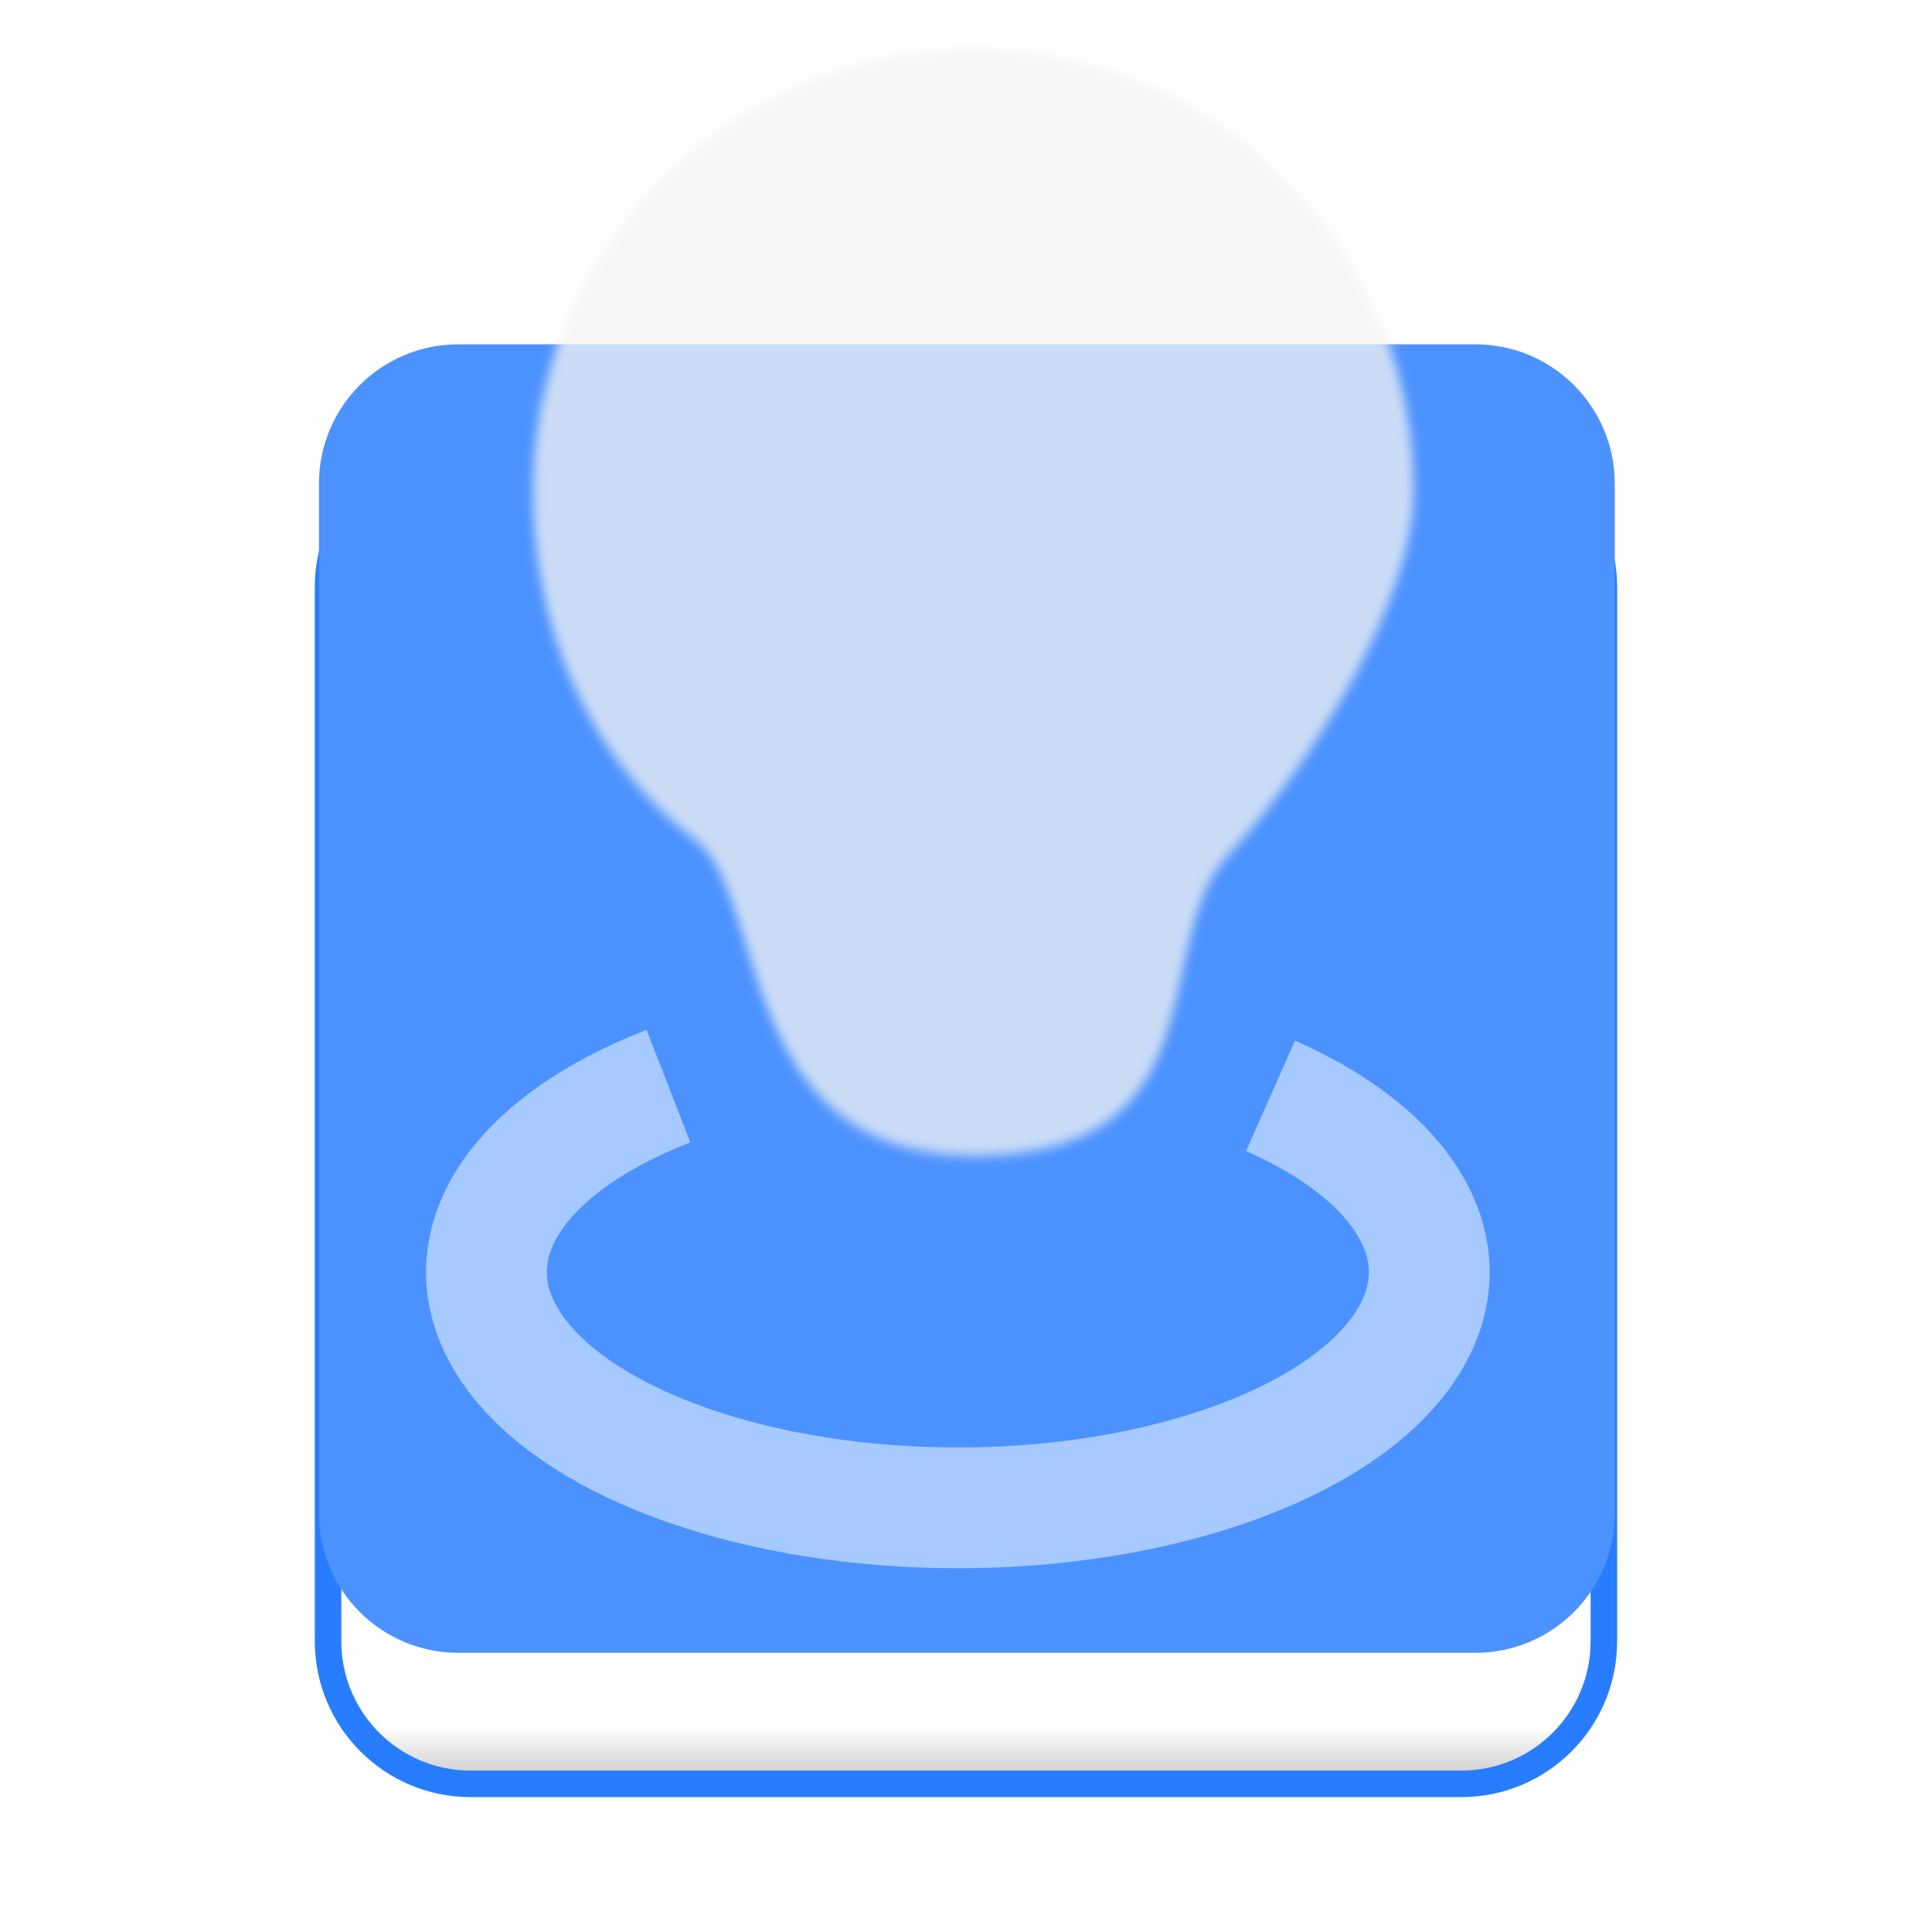
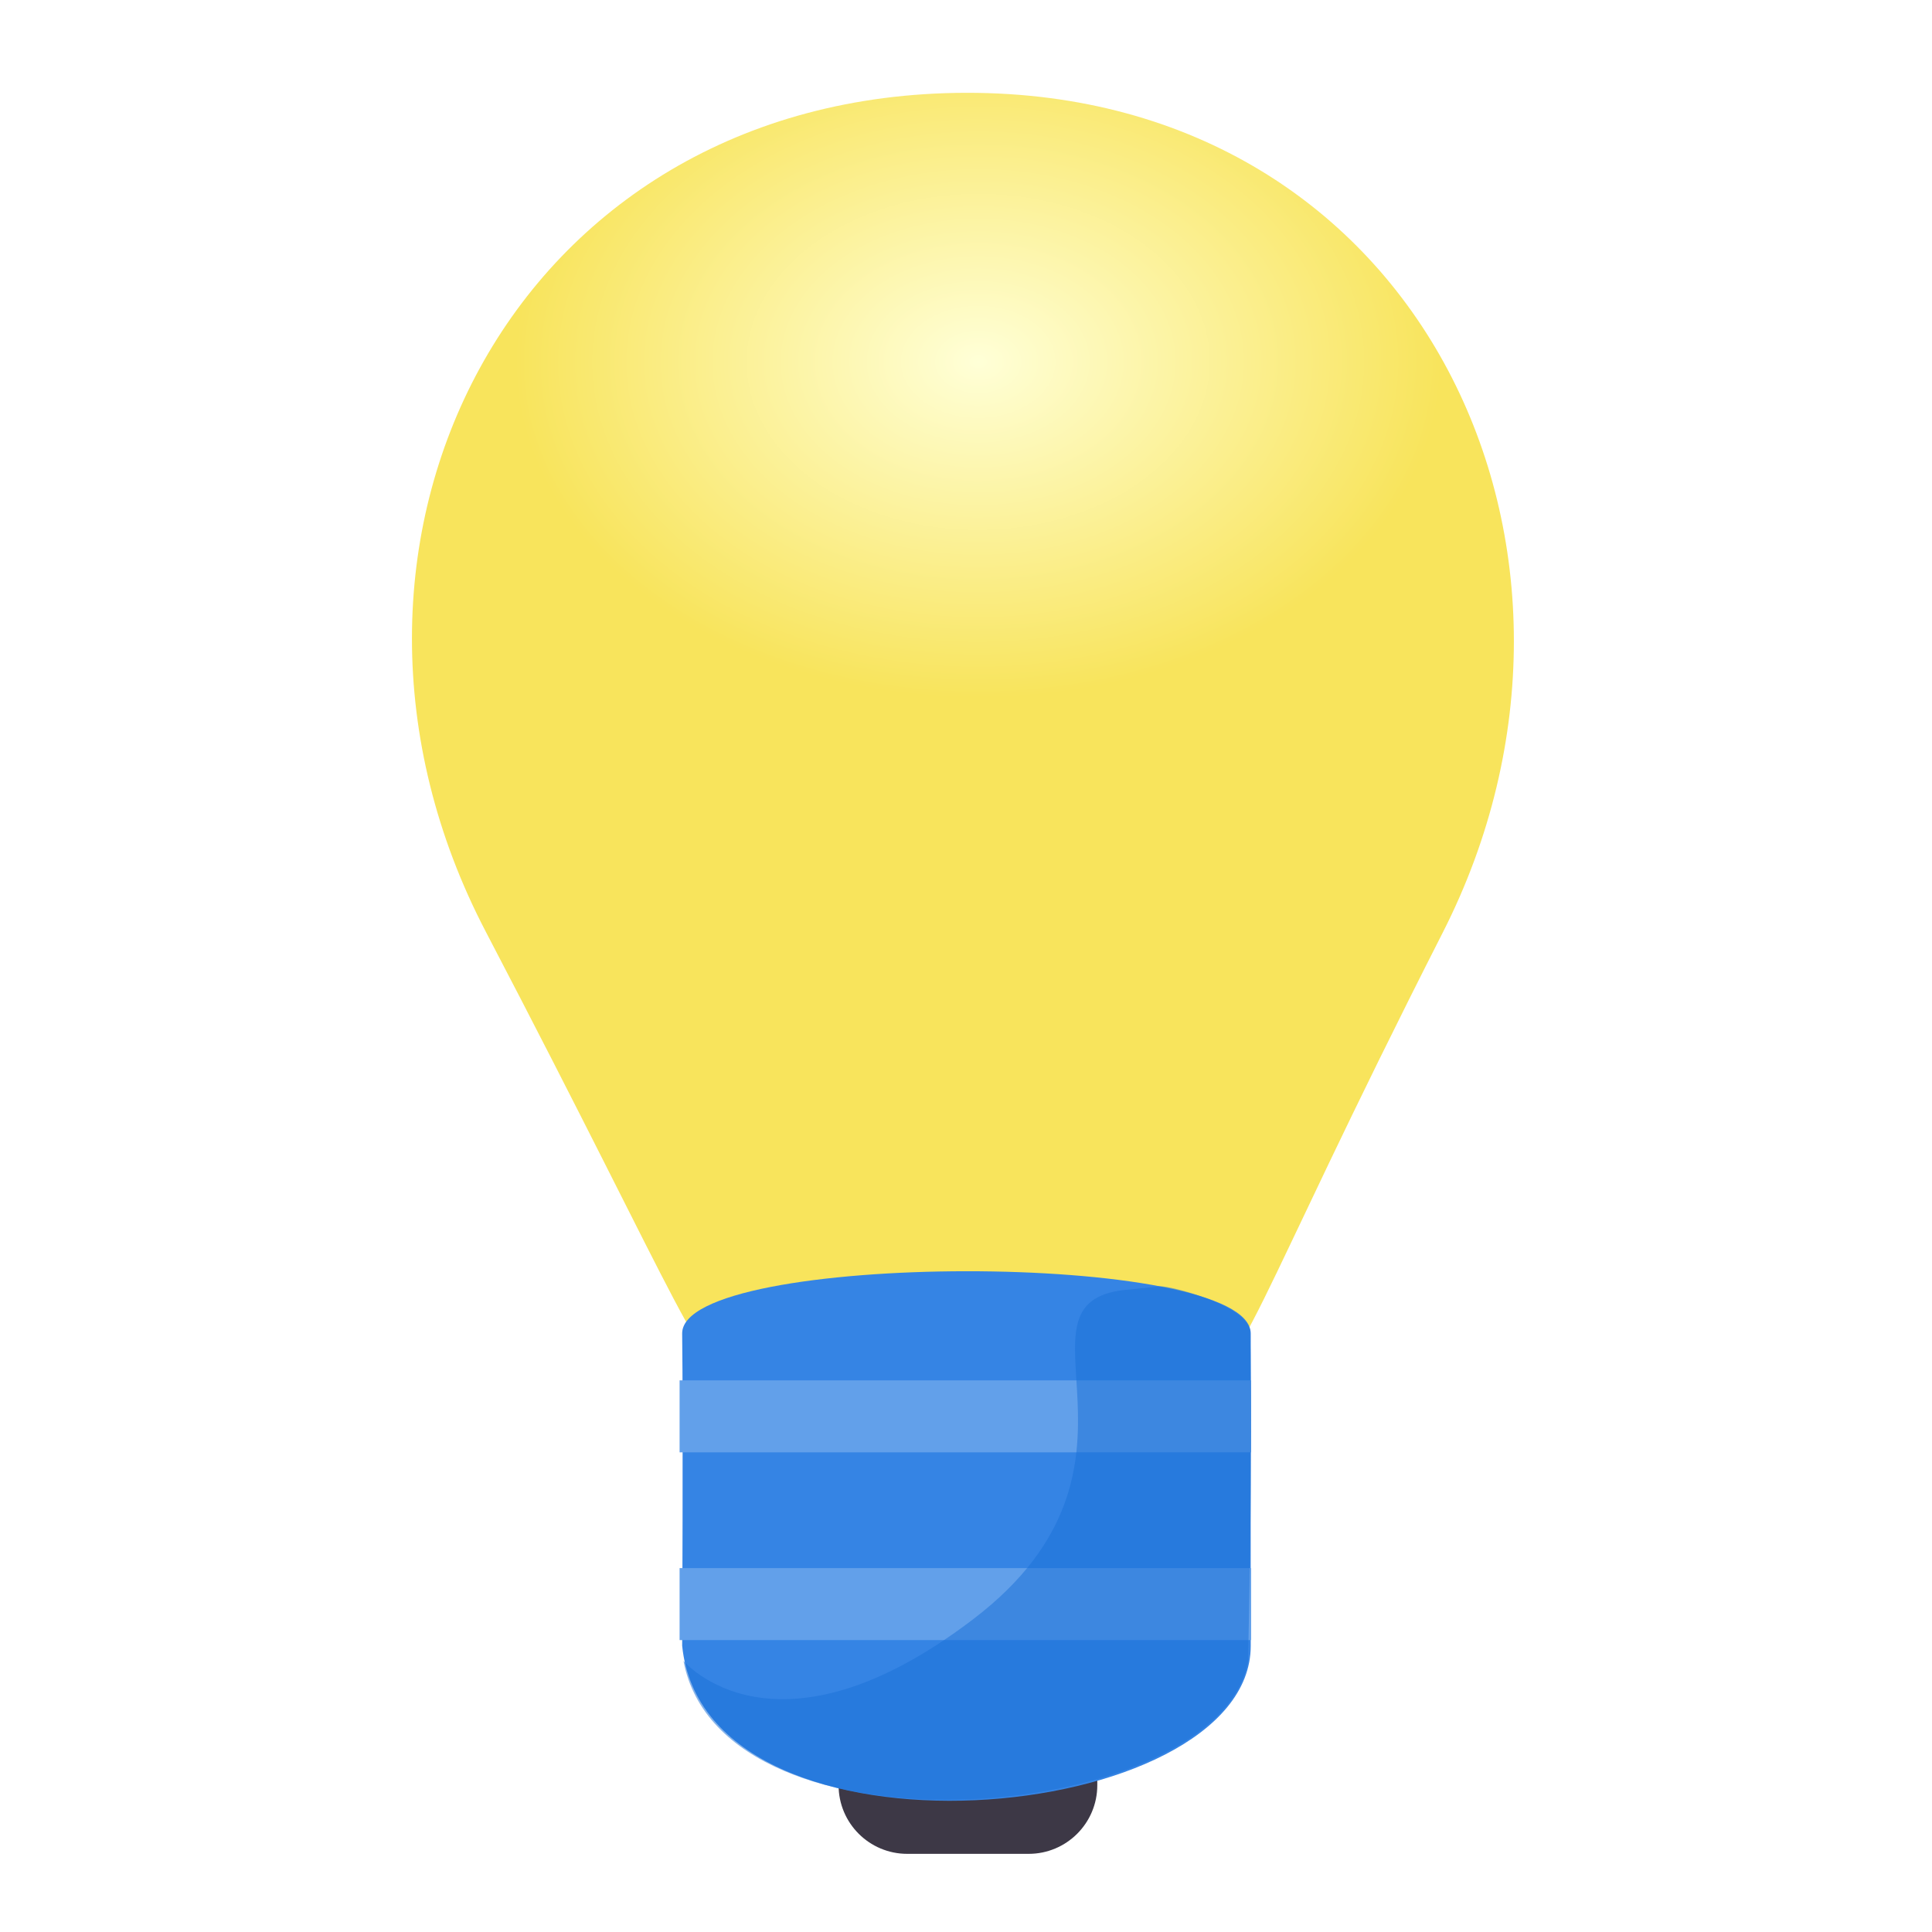
<svg xmlns="http://www.w3.org/2000/svg" xmlns:xlink="http://www.w3.org/1999/xlink" width="128" height="128" viewBox="0 0 33.867 33.867" version="1.1" id="svg5">
  <defs id="defs2">
-     <linearGradient id="linearGradient71713">
-       <stop style="stop-color:#cacaca;stop-opacity:1" offset="0" id="stop71709" />
-       <stop style="stop-color:#ffffff;stop-opacity:1" offset="1" id="stop71711" />
+     <linearGradient id="linearGradient19">
+       <stop style="stop-color:#ffffd7;stop-opacity:1;" offset="0" id="stop19" />
+       <stop style="stop-color:#f8e45c;stop-opacity:1" offset="1" id="stop20" />
    </linearGradient>
    <linearGradient id="linearGradient13462">
      <stop style="stop-color:#b94545;stop-opacity:1;" offset="0" id="stop13460" />
    </linearGradient>
    <linearGradient id="linearGradient12624">
      <stop style="stop-color:#aa8800;stop-opacity:1;" offset="0" id="stop12622" />
    </linearGradient>
-     <linearGradient xlink:href="#linearGradient71713" id="linearGradient71715" x1="14.854" y1="31.188" x2="14.854" y2="30.242" gradientUnits="userSpaceOnUse" gradientTransform="translate(0.3081626,0.02857396)" />
-     <filter style="color-interpolation-filters:sRGB" id="filter73571" x="-0.014" y="-0.013" width="1.029" height="1.025">
-       <feGaussianBlur stdDeviation="0.069" id="feGaussianBlur73573" />
-     </filter>
+     <radialGradient xlink:href="#linearGradient19" id="radialGradient20" cx="17.225" cy="8.003" fx="17.225" fy="8.003" r="10.151" gradientTransform="matrix(0.7996473,-0.00176658,0.00129621,0.5800928,3.360219,1.733242)" gradientUnits="userSpaceOnUse" />
  </defs>
  <g id="layer1">
-     <rect style="opacity:1;fill:url(#linearGradient71715);fill-opacity:1;stroke:#287dff;stroke-width:0.465;stroke-miterlimit:4;stroke-dasharray:none;stroke-opacity:1" id="rect45656" width="22.364" height="23.479" x="5.751" y="7.791" ry="2.499" />
-     <rect style="opacity:1;fill:#4c92ff;fill-opacity:1;stroke:none;stroke-width:0.808;stroke-miterlimit:4;stroke-dasharray:none;stroke-opacity:1" id="rect394" width="22.715" height="22.937" x="5.591" y="6.036" ry="2.442" />
-     <path id="path54741" style="opacity:1;mix-blend-mode:normal;fill:#f3f3f3;fill-opacity:0.761;fill-rule:evenodd;stroke:none;stroke-width:0.559;stroke-miterlimit:4;stroke-dasharray:none;stroke-opacity:0.368;filter:url(#filter73571)" d="m 22.401,7.545 c 0,1.389 -1.466,3.411 -2.428,4.352 -1.053,1.03 -0.053,3.568 -3.289,3.594 -3.209,0.025 -2.732,-3.086 -3.706,-3.771 -1.369,-0.963 -2.12,-2.475 -2.12,-4.174 0,-2.909 2.584,-5.267 5.771,-5.267 3.187,0 5.771,2.358 5.771,5.267 z" transform="matrix(1.337047,0,0,1.468054,-5.170608,-2.485398)" />
-     <path style="fill:none;fill-opacity:0.036;fill-rule:evenodd;stroke:#a6c9ff;stroke-width:2.117;stroke-miterlimit:4;stroke-dasharray:none;stroke-opacity:1" id="path64245" d="m 22.272,19.209 a 8.263,4.131 0 0 1 2.196,4.619 8.263,4.131 0 0 1 -7.943,2.602 8.263,4.131 0 0 1 -7.592,-2.852 8.263,4.131 0 0 1 2.785,-4.539" />
+     <rect style="fill:#3d3846;fill-opacity:1;fill-rule:evenodd;stroke:none;stroke-width:2.091;stroke-linecap:round;stroke-linejoin:round" id="rect22" width="4.535" height="2.737" x="14.7" y="29.76" ry="1.203" />
+     <path id="path54741" style="display:inline;mix-blend-mode:normal;fill:url(#radialGradient20);fill-rule:evenodd;stroke:none;stroke-width:1.04;stroke-miterlimit:4;stroke-dasharray:none;stroke-opacity:1;enable-background:new" d="m 25.293,16.343 c -3.378,6.642 -3.534,7.869 -4.352,7.867 -0.818,-0.003 -7.272,-0.022 -7.952,-0.024 -0.679,-0.002 -0.95,-1.112 -4.474,-7.855 C 4.991,9.587 8.951,1.637 16.944,1.627 c 7.993,-0.01 11.727,8.073 8.349,14.716 z" />
+     <path id="rect13-3" style="display:inline;fill:#3584e4;fill-rule:evenodd;stroke:none;stroke-width:1.337;stroke-linecap:round;stroke-linejoin:round;stroke-dasharray:none;stroke-opacity:1;enable-background:new" d="m 21.925,23.378 c -0.003,1.414 0,5.471 0,5.471 0,3.168 -9.558,4.053 -9.967,0 0,0 0.019,-4.02 0,-5.471 -0.019,-1.451 9.97,-1.466 9.967,0 z" />
+     <rect style="fill:#62a0ea;fill-opacity:1;fill-rule:evenodd;stroke:none;stroke-width:8.249;stroke-linecap:round;stroke-linejoin:round" id="rect40" width="10.018" height="1.262" x="11.913" y="24.197" ry="0" />
+     <rect style="fill:#62a0ea;fill-opacity:1;fill-rule:evenodd;stroke:none;stroke-width:8.249;stroke-linecap:round;stroke-linejoin:round" id="rect48" width="10.018" height="1.262" x="11.913" y="27.488" ry="0" />
+     <path id="path20" style="display:inline;fill:#1c71d8;fill-opacity:0.525;fill-rule:evenodd;stroke:none;stroke-width:1.282;stroke-linecap:round;stroke-linejoin:round;stroke-dasharray:none;stroke-opacity:1;enable-background:new" d="m 20.338,22.549 c 0.149,-0.015 1.562,0.334 1.575,0.8 0.056,1.897 -0.036,5.774 -0.036,5.774 -0.508,2.838 -9.213,3.613 -9.896,-0.009 0,0 1.609,1.925 5.094,-0.742 3.484,-2.667 0.472,-5.537 2.652,-5.761 z" />
  </g>
</svg>
